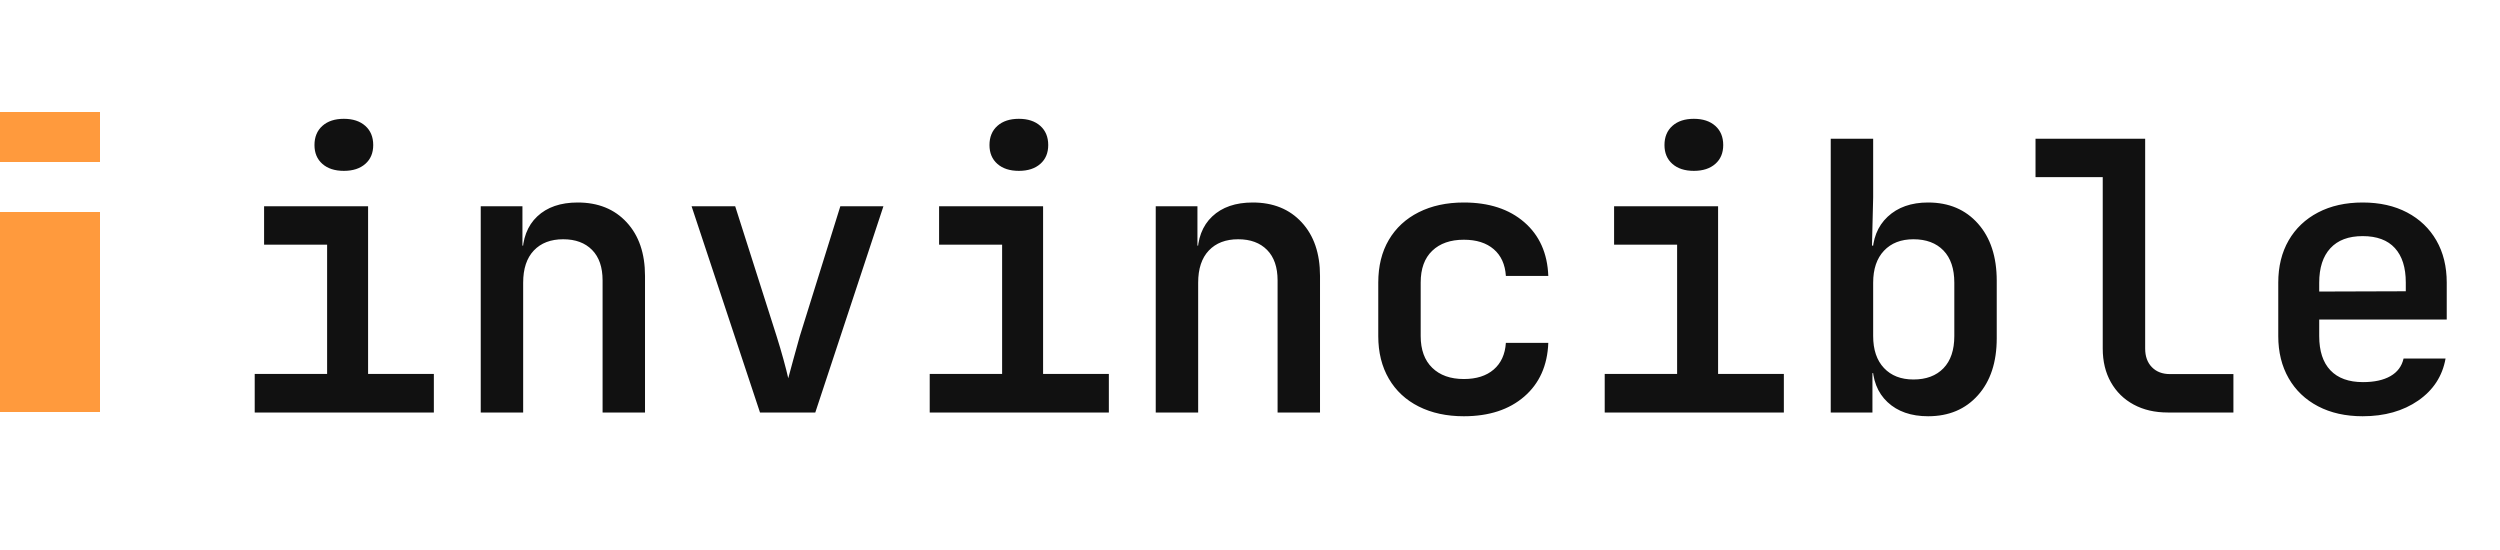
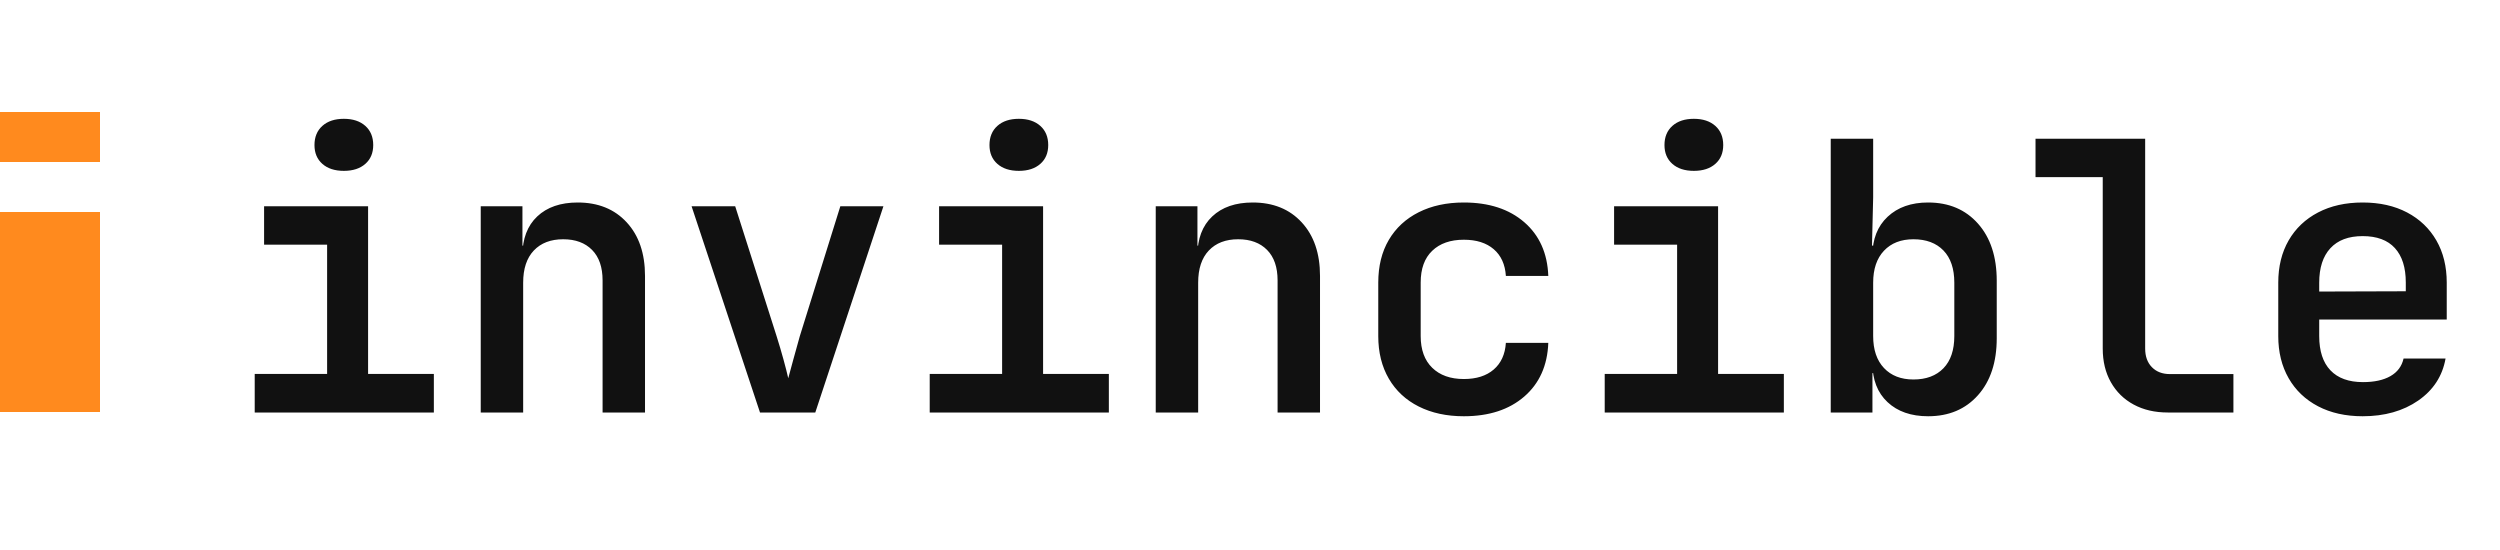
<svg xmlns="http://www.w3.org/2000/svg" width="200" height="44" viewBox="0 0 200 44" role="img" aria-label="Invincible" shape-rendering="crispEdges">
-   <rect x="0" y="9" width="8" height="4" fill="#FF9A3D" />
-   <rect x="0" y="17" width="8" height="4" fill="#FF9A3D" />
-   <rect x="0" y="21" width="8" height="4" fill="#FF9A3D" />
-   <rect x="0" y="25" width="8" height="4" fill="#FF9A3D" />
-   <rect x="0" y="29" width="8" height="4" fill="#FF9A3D" />
+   <rect x="0" y="9" width="8" height="4" fill="#FF8A1E" />
+   <rect x="0" y="17" width="8" height="4" fill="#FF8A1E" />
+   <rect x="0" y="21" width="8" height="4" fill="#FF8A1E" />
+   <rect x="0" y="25" width="8" height="4" fill="#FF8A1E" />
+   <rect x="0" y="29" width="8" height="4" fill="#FF8A1E" />
  <path d="M20.377 33.0V29.915H26.169V19.573H21.127V16.5H29.447V29.915H34.708V33.0ZM27.508 13.669Q26.425 13.669 25.792 13.112Q25.158 12.555 25.158 11.605Q25.158 10.636 25.792 10.07Q26.425 9.505 27.508 9.505Q28.59 9.505 29.224 10.07Q29.858 10.636 29.858 11.605Q29.858 12.555 29.224 13.112Q28.59 13.669 27.508 13.669ZM38.459 33.0V16.5H41.795V19.65H42.655L41.795 20.442Q41.795 18.434 42.977 17.317Q44.159 16.2 46.217 16.2Q48.672 16.2 50.136 17.788Q51.601 19.376 51.601 22.073V33.0H48.207V22.431Q48.207 20.846 47.366 19.994Q46.525 19.141 45.055 19.141Q43.56 19.141 42.707 20.04Q41.853 20.939 41.853 22.616V33.0ZM60.8 33.0 55.326 16.5H58.815L62.128 26.895Q62.423 27.827 62.682 28.771Q62.94 29.715 63.06 30.259Q63.21 29.715 63.463 28.771Q63.715 27.827 63.981 26.906L67.227 16.5H70.674L65.223 33.0ZM74.377 33.0V29.915H80.169V19.573H75.127V16.5H83.447V29.915H88.708V33.0ZM81.508 13.669Q80.425 13.669 79.792 13.112Q79.158 12.555 79.158 11.605Q79.158 10.636 79.792 10.07Q80.425 9.505 81.508 9.505Q82.59 9.505 83.224 10.07Q83.858 10.636 83.858 11.605Q83.858 12.555 83.224 13.112Q82.59 13.669 81.508 13.669ZM92.459 33.0V16.5H95.795V19.65H96.655L95.795 20.442Q95.795 18.434 96.977 17.317Q98.159 16.2 100.217 16.2Q102.672 16.2 104.136 17.788Q105.601 19.376 105.601 22.073V33.0H102.207V22.431Q102.207 20.846 101.366 19.994Q100.525 19.141 99.055 19.141Q97.56 19.141 96.707 20.04Q95.853 20.939 95.853 22.616V33.0ZM117.108 33.3Q115.047 33.3 113.499 32.521Q111.95 31.742 111.106 30.294Q110.261 28.846 110.261 26.884V22.616Q110.261 20.624 111.106 19.191Q111.95 17.758 113.499 16.979Q115.047 16.2 117.108 16.2Q120.12 16.2 121.941 17.776Q123.762 19.353 123.864 22.073H120.47Q120.38 20.692 119.497 19.935Q118.615 19.178 117.108 19.178Q115.5 19.178 114.578 20.062Q113.655 20.945 113.655 22.597V26.884Q113.655 28.525 114.578 29.423Q115.5 30.322 117.108 30.322Q118.615 30.322 119.497 29.562Q120.38 28.801 120.47 27.427H123.864Q123.762 30.147 121.941 31.724Q120.12 33.3 117.108 33.3ZM128.377 33.0V29.915H134.169V19.573H129.127V16.5H137.447V29.915H142.708V33.0ZM135.508 13.669Q134.425 13.669 133.792 13.112Q133.158 12.555 133.158 11.605Q133.158 10.636 133.792 10.07Q134.425 9.505 135.508 9.505Q136.59 9.505 137.224 10.07Q137.858 10.636 137.858 11.605Q137.858 12.555 137.224 13.112Q136.59 13.669 135.508 13.669ZM154.249 33.3Q152.209 33.3 151.002 32.17Q149.795 31.041 149.795 29.058L150.532 29.85H149.795V33.0H146.459V11.1H149.853V15.784L149.759 19.65H150.532L149.795 20.442Q149.795 18.478 151.011 17.339Q152.228 16.2 154.249 16.2Q156.739 16.2 158.239 17.89Q159.739 19.581 159.739 22.466V27.053Q159.739 29.931 158.239 31.615Q156.739 33.3 154.249 33.3ZM153.072 30.359Q154.608 30.359 155.477 29.46Q156.345 28.561 156.345 26.884V22.616Q156.345 20.939 155.477 20.04Q154.608 19.141 153.072 19.141Q151.583 19.141 150.718 20.058Q149.853 20.975 149.853 22.616V26.884Q149.853 28.525 150.718 29.442Q151.583 30.359 153.072 30.359ZM173.423 33.0Q171.868 33.0 170.695 32.366Q169.523 31.733 168.871 30.579Q168.219 29.425 168.219 27.887V14.173H162.842V11.1H171.613V27.887Q171.613 28.826 172.154 29.377Q172.695 29.927 173.597 29.927H178.673V33.0ZM189.012 33.3Q186.969 33.3 185.445 32.503Q183.92 31.705 183.091 30.257Q182.261 28.809 182.261 26.884V22.616Q182.261 20.673 183.091 19.234Q183.92 17.795 185.445 16.997Q186.969 16.2 189.012 16.2Q191.054 16.2 192.567 16.997Q194.08 17.795 194.909 19.234Q195.739 20.673 195.739 22.616V25.56H185.537V26.884Q185.537 28.684 186.434 29.626Q187.332 30.569 189.035 30.569Q190.398 30.569 191.237 30.089Q192.075 29.609 192.285 28.684H195.644Q195.27 30.789 193.458 32.045Q191.645 33.3 189.012 33.3ZM192.463 23.564V22.593Q192.463 20.804 191.592 19.847Q190.721 18.889 189.012 18.889Q187.32 18.889 186.429 19.859Q185.537 20.828 185.537 22.616V23.324L192.708 23.301Z" fill="#111111" shape-rendering="geometricPrecision" />
</svg>
